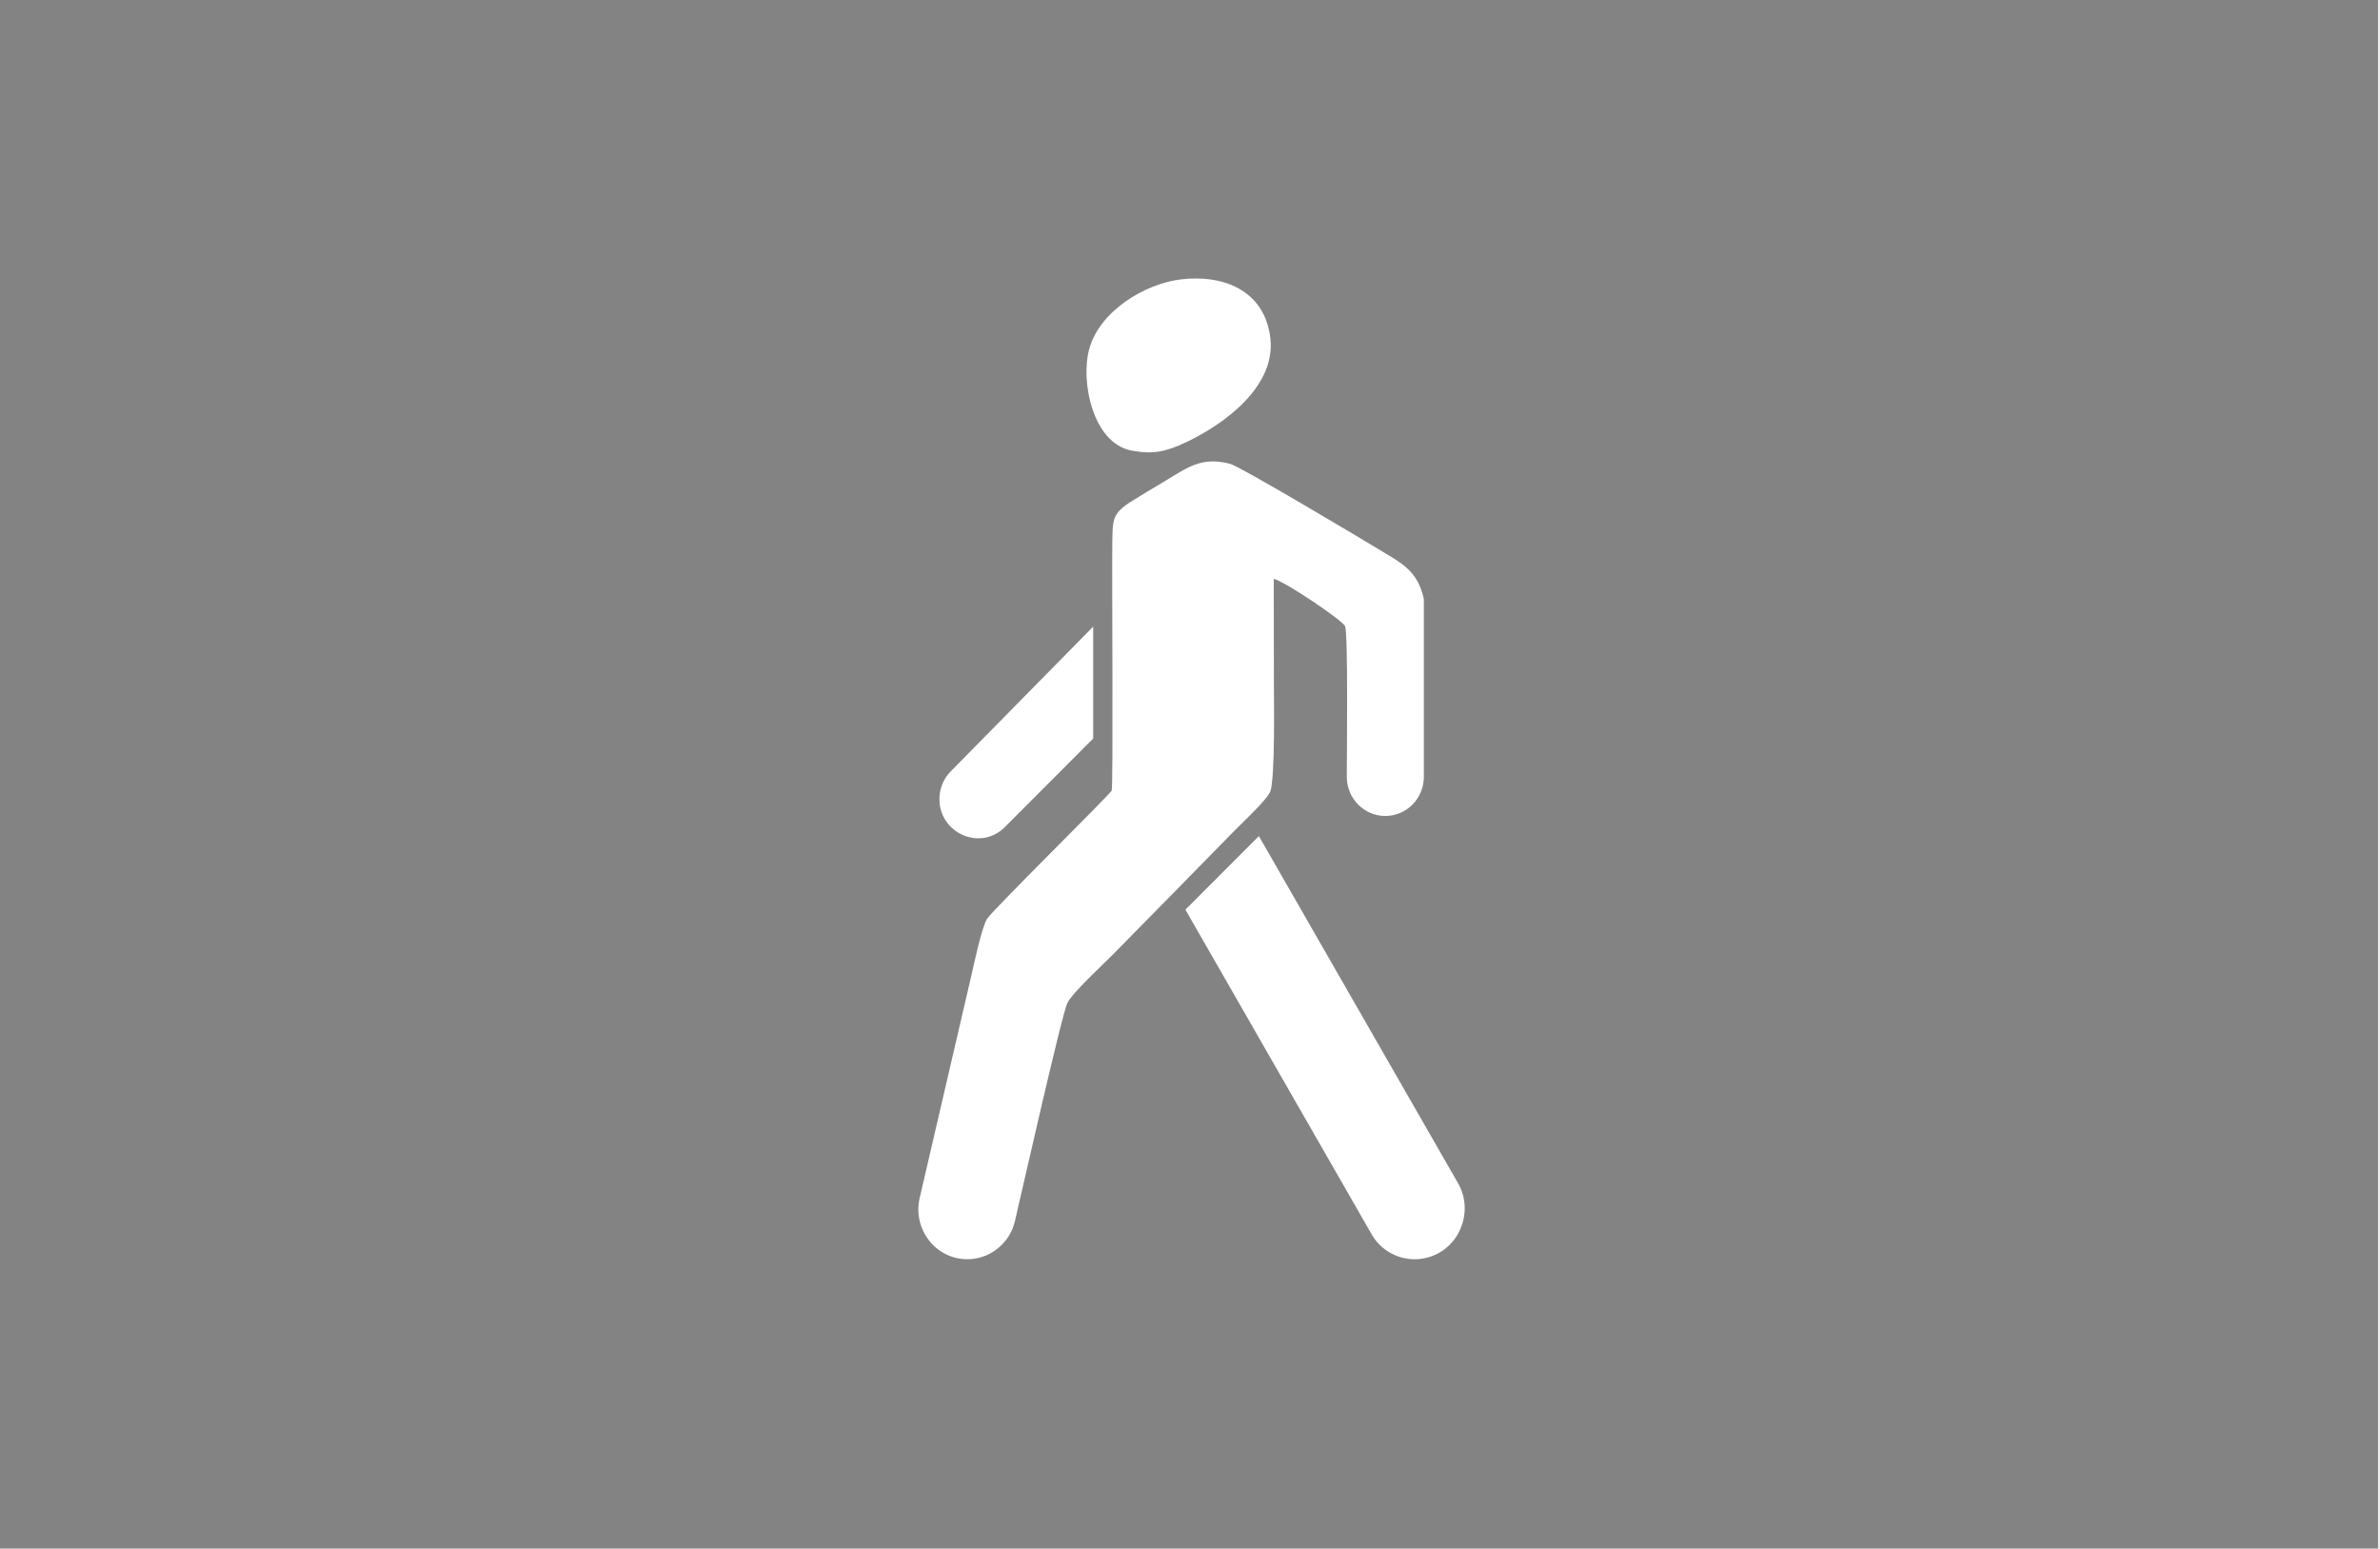
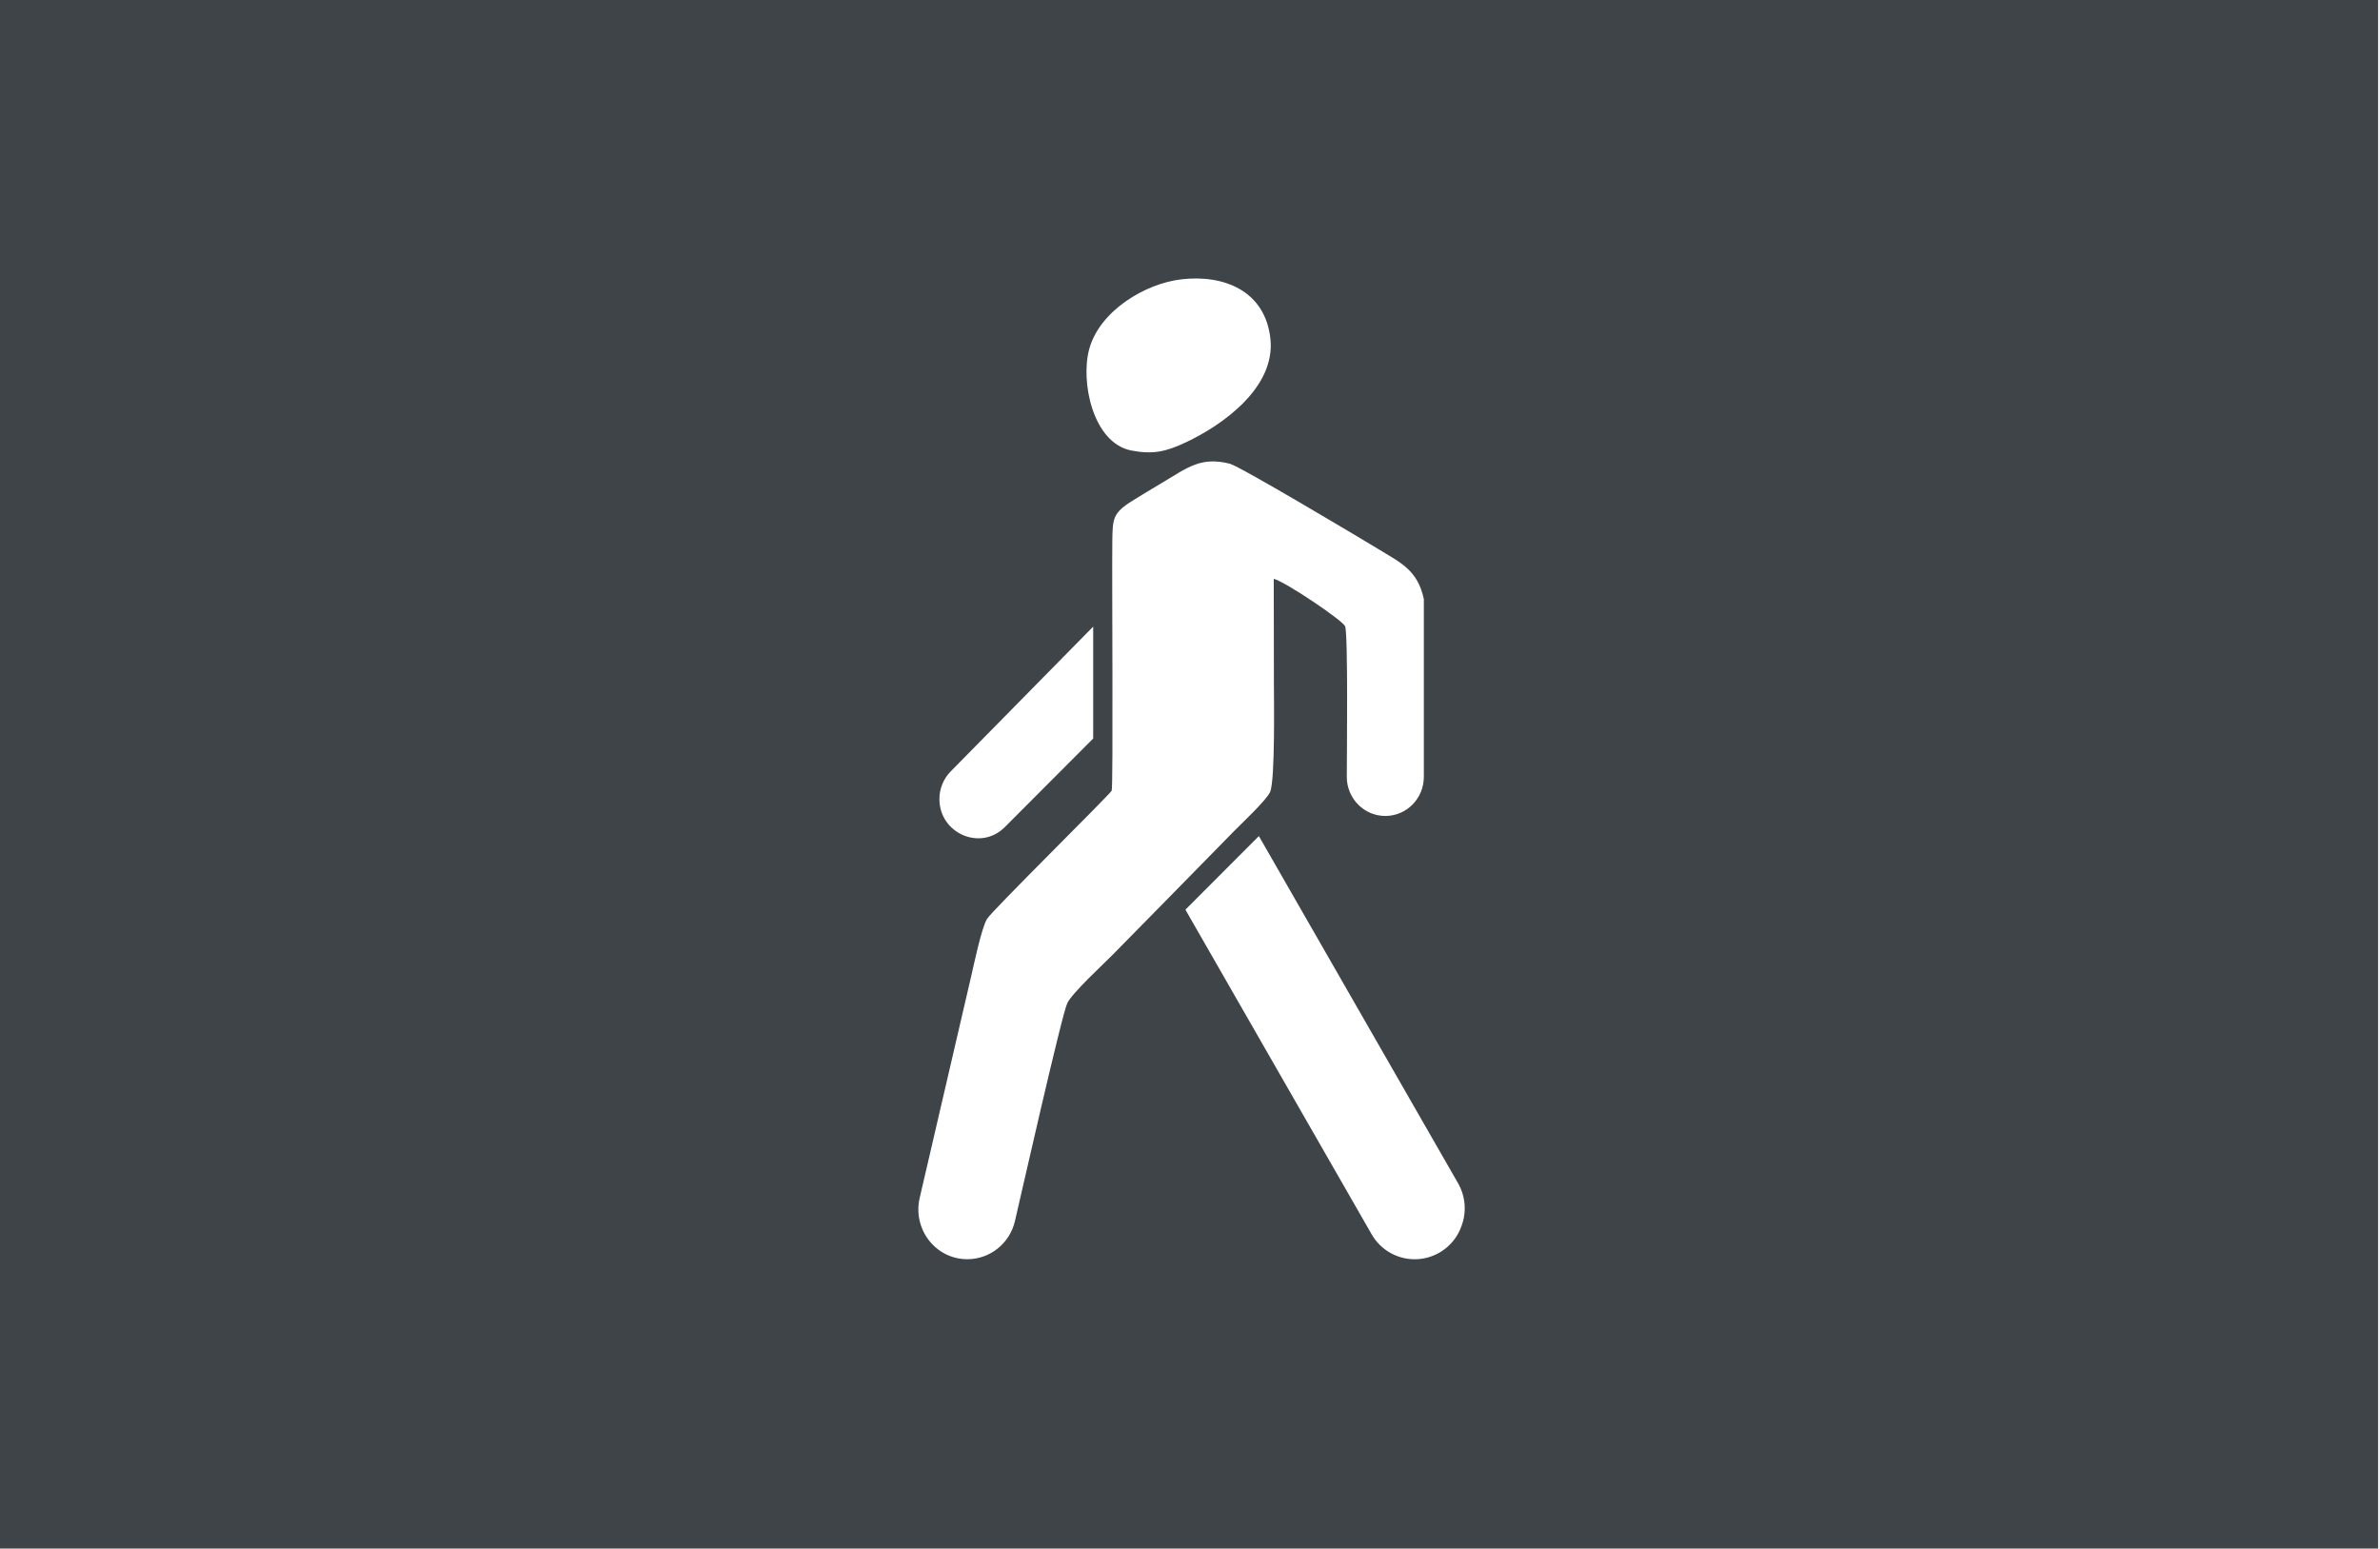
<svg xmlns="http://www.w3.org/2000/svg" width="83" height="54">
  <g fill="none" fill-rule="evenodd">
-     <path fill="#838383" d="M0 0h82.931v54H0z" />
+     <path fill="#3F4449" d="M0 0h82.931v54H0z" />
    <path d="M37.987 12.167c-.315 1.14.125 3.283 1.467 3.543.758.146 1.21.04 1.9-.284 1.335-.626 3.133-1.941 2.95-3.614-.182-1.669-1.618-2.246-3.106-2.071-1.279.15-2.847 1.107-3.211 2.426zm11.668 8.722c-.222-1.023-.812-1.265-1.605-1.752-.512-.313-4.812-2.88-5.164-2.967-1.017-.255-1.474.138-2.387.682-.34.203-.682.406-1.018.617-.678.425-.678.625-.69 1.388-.017 1.184.036 8.632-.023 8.717-.15.218-4.185 4.195-4.347 4.47-.196.33-.455 1.587-.546 1.973l-1.8 7.748c-.258 1.093.55 2.146 1.66 2.146.789 0 1.479-.55 1.66-1.33.218-.925 1.64-7.234 1.829-7.606.19-.374 1.234-1.33 1.585-1.687 1.419-1.44 2.835-2.885 4.251-4.329.242-.246 1.113-1.06 1.235-1.345.18-.423.13-3.37.131-3.779l-.005-3.65c.407.102 2.384 1.437 2.487 1.651.11.228.06 4.653.06 5.254 0 .753.601 1.364 1.343 1.364s1.344-.61 1.344-1.364v-6.201zm-11.531.962l-4.97 5.05a1.37 1.37 0 0 0-.393.964c0 1.2 1.436 1.824 2.28.978l3.083-3.09v-3.902zm5.778 7.305l-2.562 2.566 6.476 11.288a1.73 1.73 0 0 0 3.157-.27 1.755 1.755 0 0 0-.12-1.47l-6.951-12.114z" fill="#FFF" />
  </g>
</svg>
